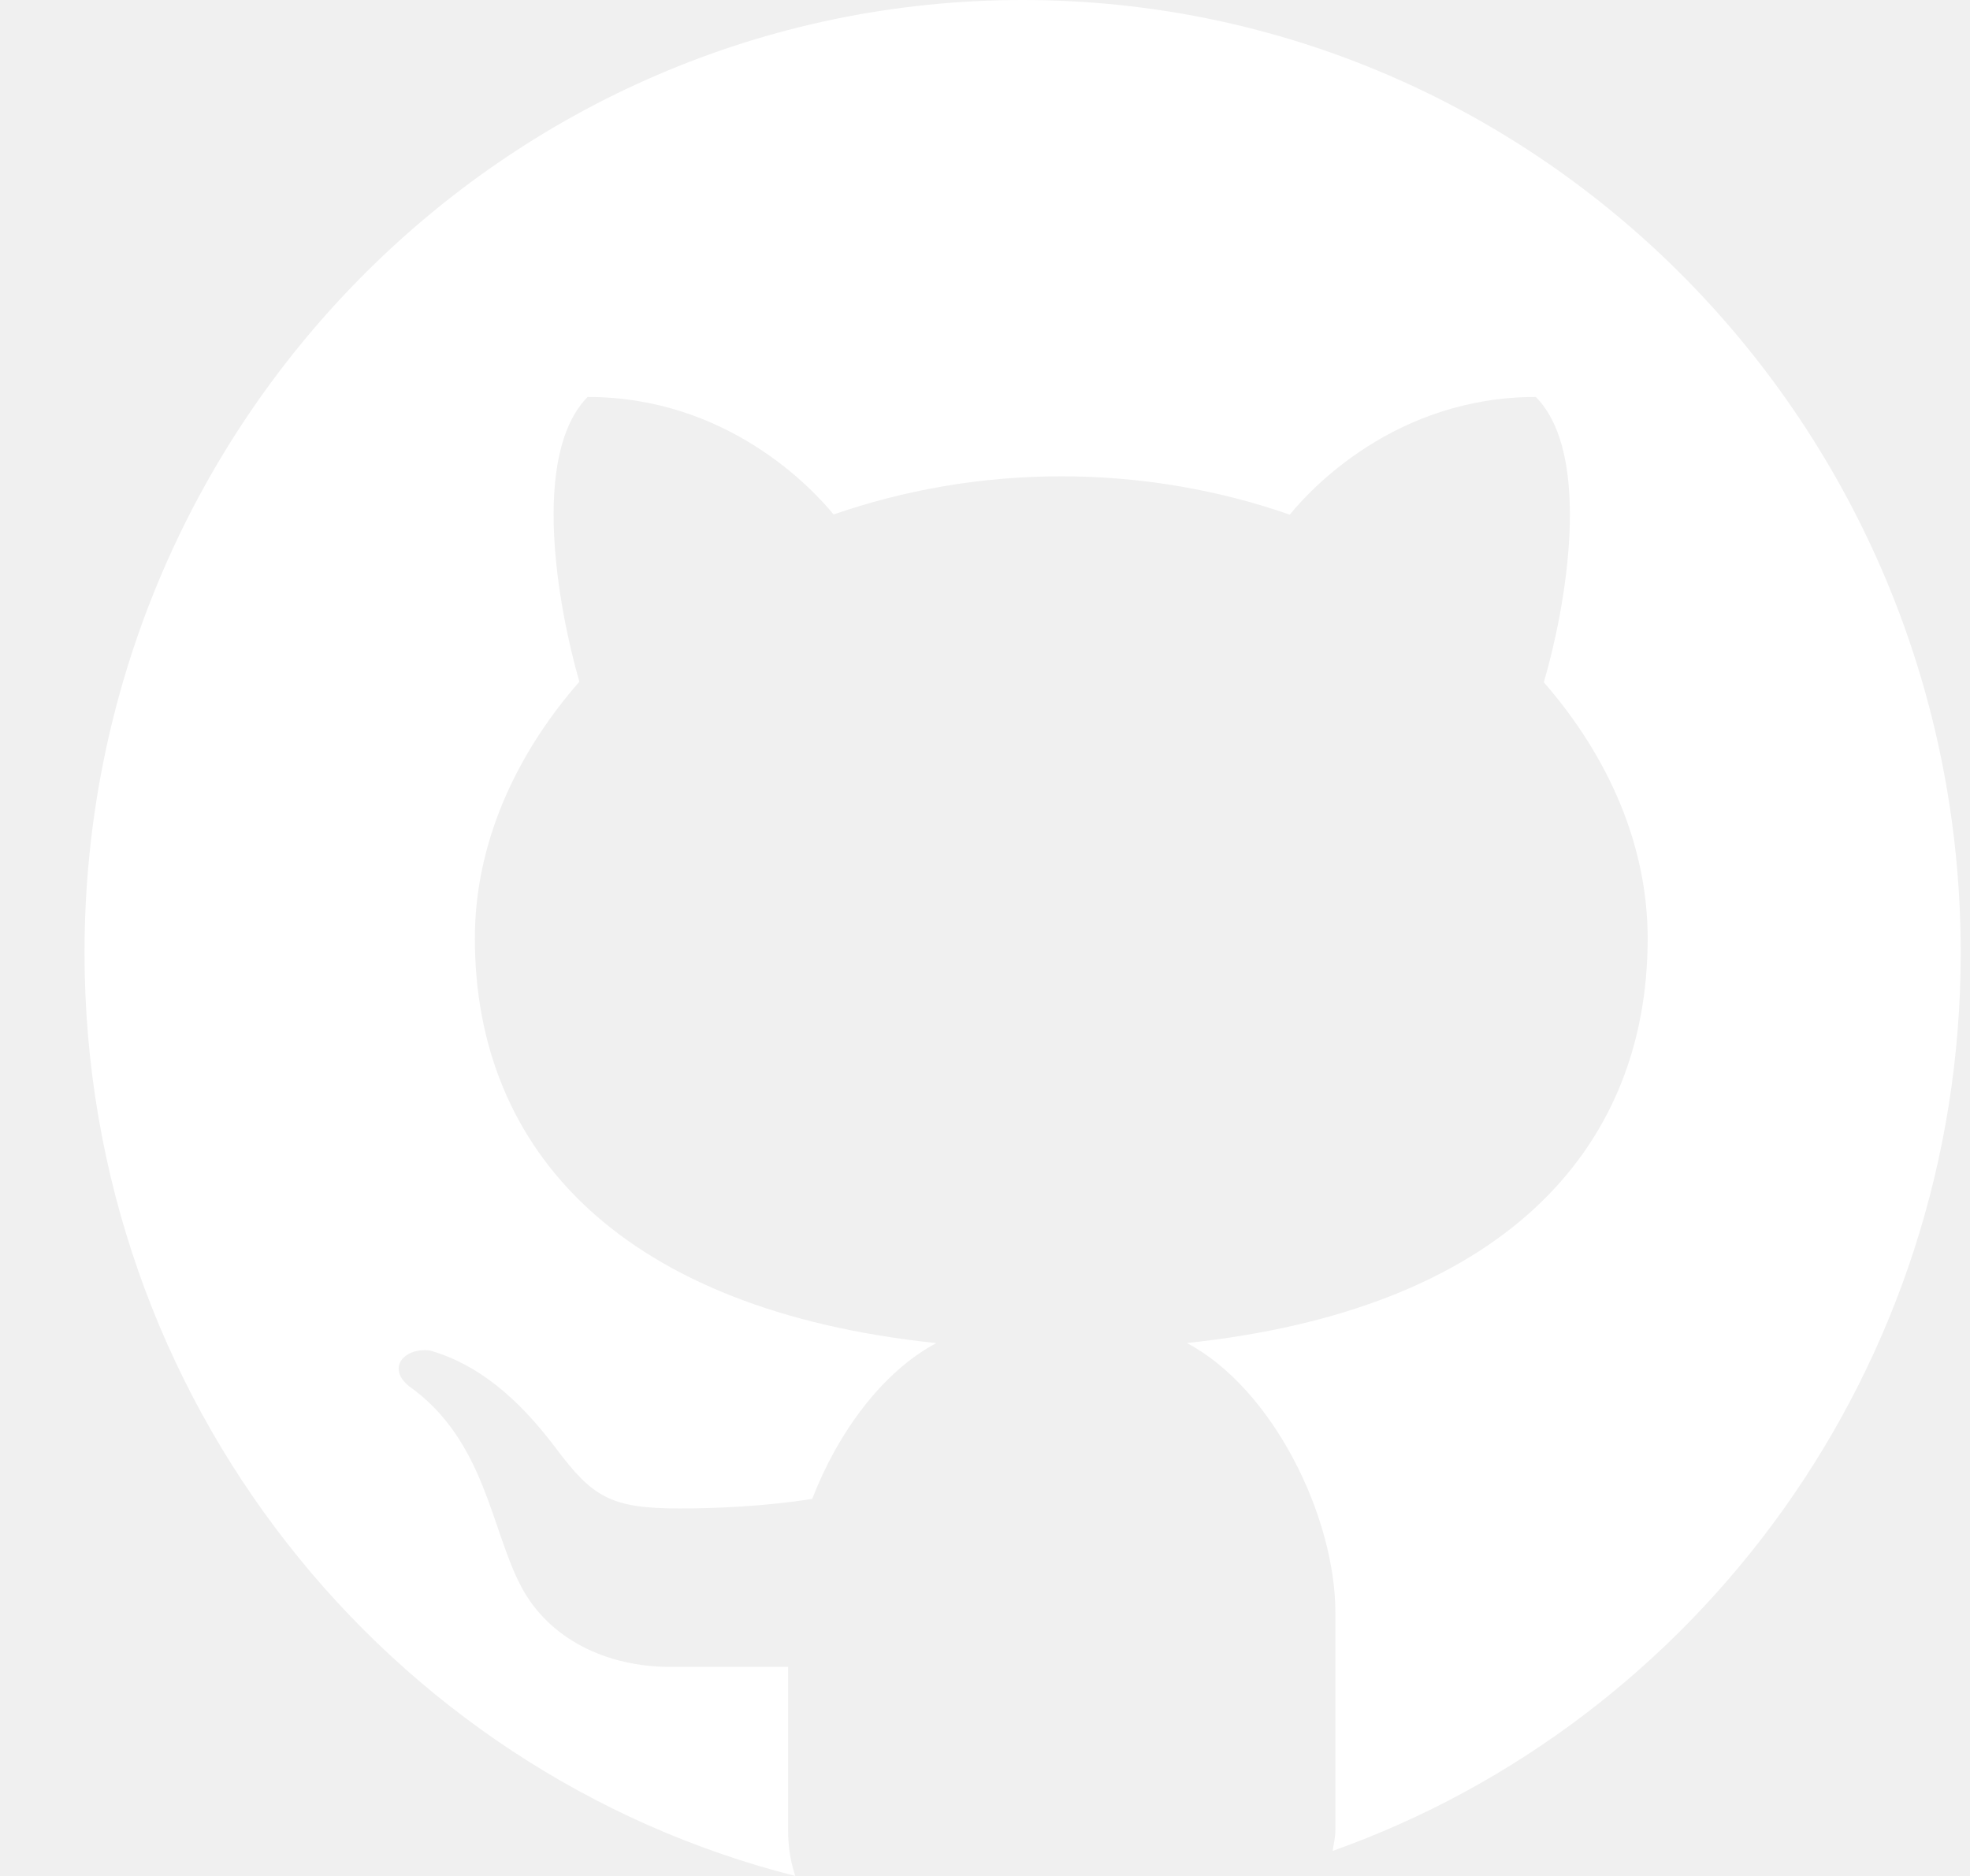
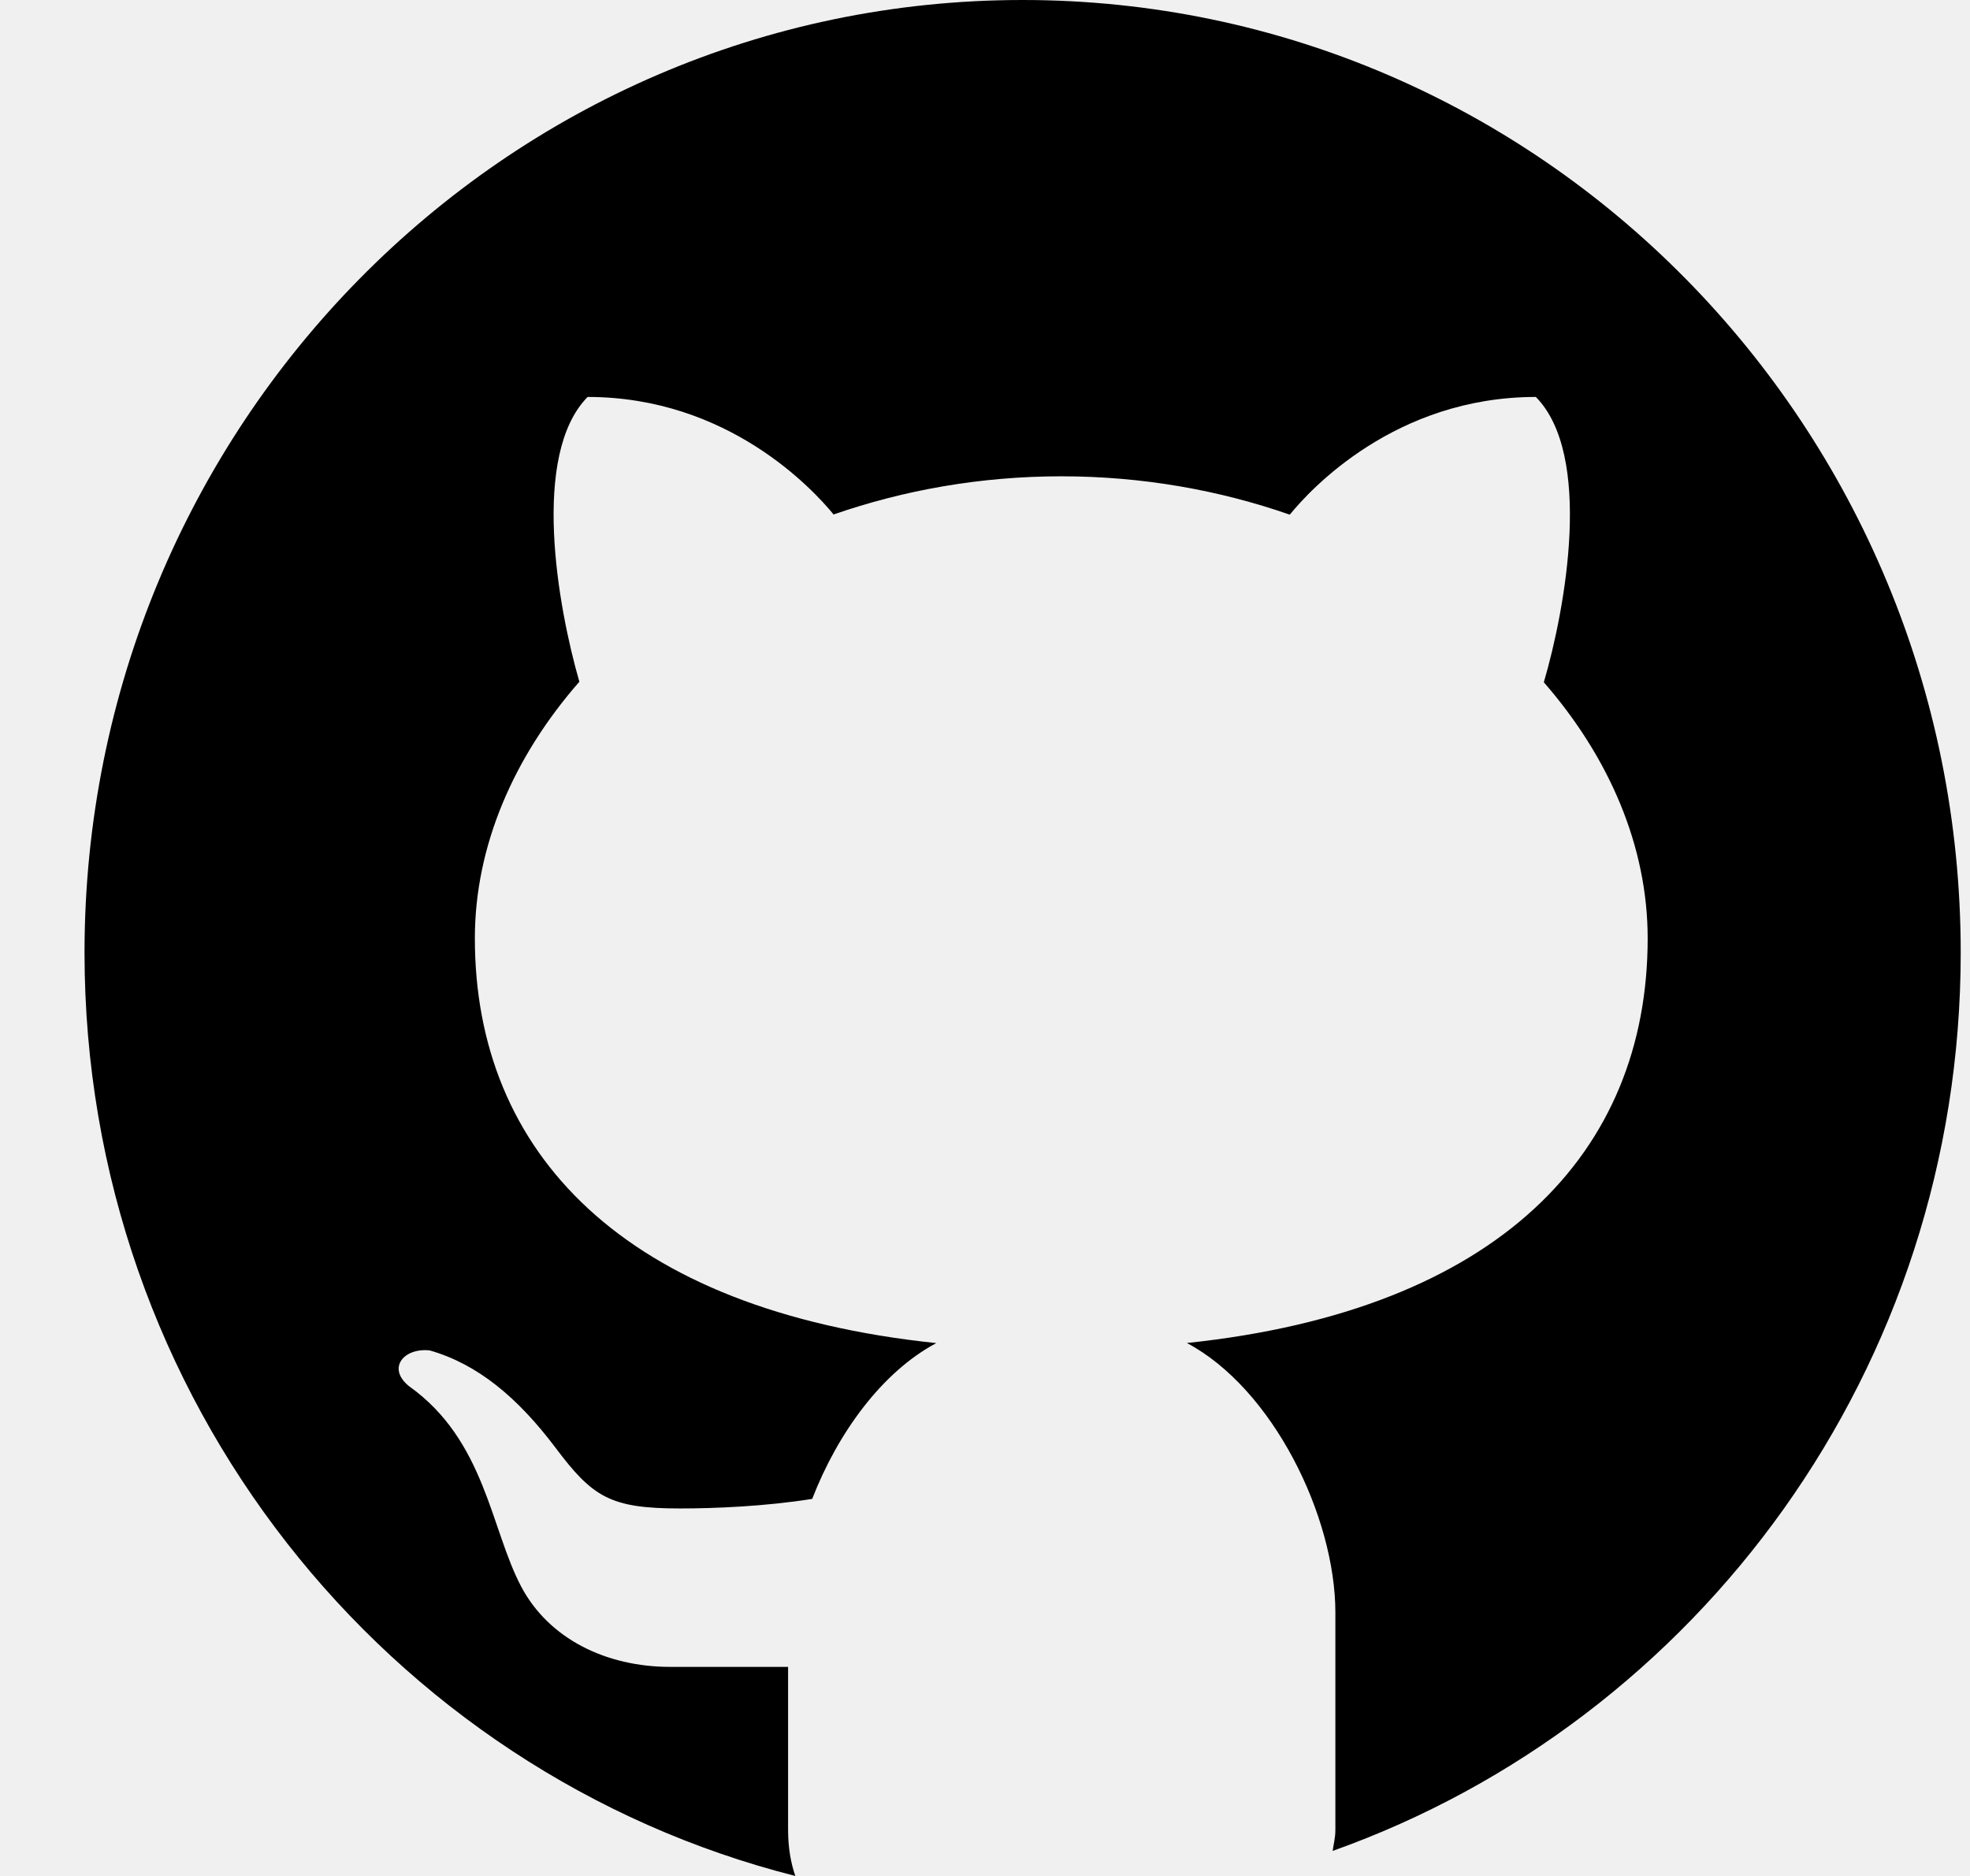
- <svg xmlns="http://www.w3.org/2000/svg" width="21" height="20" viewBox="0 0 21 20" fill="none">
-   <path d="M10.901 0C5.379 0 0.901 4.548 0.901 10.157C0.901 14.916 4.128 18.898 8.478 20C8.431 19.863 8.401 19.704 8.401 19.507V17.771C7.996 17.771 7.316 17.771 7.145 17.771C6.461 17.771 5.852 17.472 5.557 16.917C5.23 16.3 5.173 15.356 4.361 14.779C4.121 14.586 4.304 14.367 4.581 14.397C5.094 14.544 5.519 14.901 5.919 15.431C6.317 15.962 6.505 16.082 7.249 16.082C7.61 16.082 8.15 16.061 8.658 15.98C8.931 15.275 9.404 14.626 9.981 14.319C6.651 13.971 5.062 12.289 5.062 10.004C5.062 9.021 5.475 8.069 6.176 7.268C5.946 6.472 5.656 4.85 6.264 4.232C7.762 4.232 8.668 5.219 8.886 5.485C9.632 5.226 10.452 5.078 11.314 5.078C12.177 5.078 13.001 5.226 13.749 5.487C13.964 5.222 14.87 4.232 16.372 4.232C16.982 4.851 16.69 6.48 16.457 7.274C17.154 8.074 17.564 9.022 17.564 10.004C17.564 12.287 15.977 13.969 12.652 14.318C13.567 14.803 14.235 16.166 14.235 17.193V19.507C14.235 19.595 14.216 19.658 14.206 19.733C18.102 18.346 20.901 14.588 20.901 10.157C20.901 4.548 16.424 0 10.901 0Z" fill="white" />
+ <svg xmlns="http://www.w3.org/2000/svg" width="21" height="20" viewBox="0 0 21 20" fill="currentColor">
+   <path d="M10.901 0C5.379 0 0.901 4.548 0.901 10.157C0.901 14.916 4.128 18.898 8.478 20C8.431 19.863 8.401 19.704 8.401 19.507V17.771C7.996 17.771 7.316 17.771 7.145 17.771C6.461 17.771 5.852 17.472 5.557 16.917C5.23 16.3 5.173 15.356 4.361 14.779C4.121 14.586 4.304 14.367 4.581 14.397C5.094 14.544 5.519 14.901 5.919 15.431C6.317 15.962 6.505 16.082 7.249 16.082C7.61 16.082 8.15 16.061 8.658 15.98C8.931 15.275 9.404 14.626 9.981 14.319C6.651 13.971 5.062 12.289 5.062 10.004C5.062 9.021 5.475 8.069 6.176 7.268C5.946 6.472 5.656 4.85 6.264 4.232C7.762 4.232 8.668 5.219 8.886 5.485C9.632 5.226 10.452 5.078 11.314 5.078C12.177 5.078 13.001 5.226 13.749 5.487C13.964 5.222 14.87 4.232 16.372 4.232C16.982 4.851 16.69 6.48 16.457 7.274C17.154 8.074 17.564 9.022 17.564 10.004C17.564 12.287 15.977 13.969 12.652 14.318C13.567 14.803 14.235 16.166 14.235 17.193V19.507C14.235 19.595 14.216 19.658 14.206 19.733C18.102 18.346 20.901 14.588 20.901 10.157C20.901 4.548 16.424 0 10.901 0Z" fill="currentColor" />
</svg>
